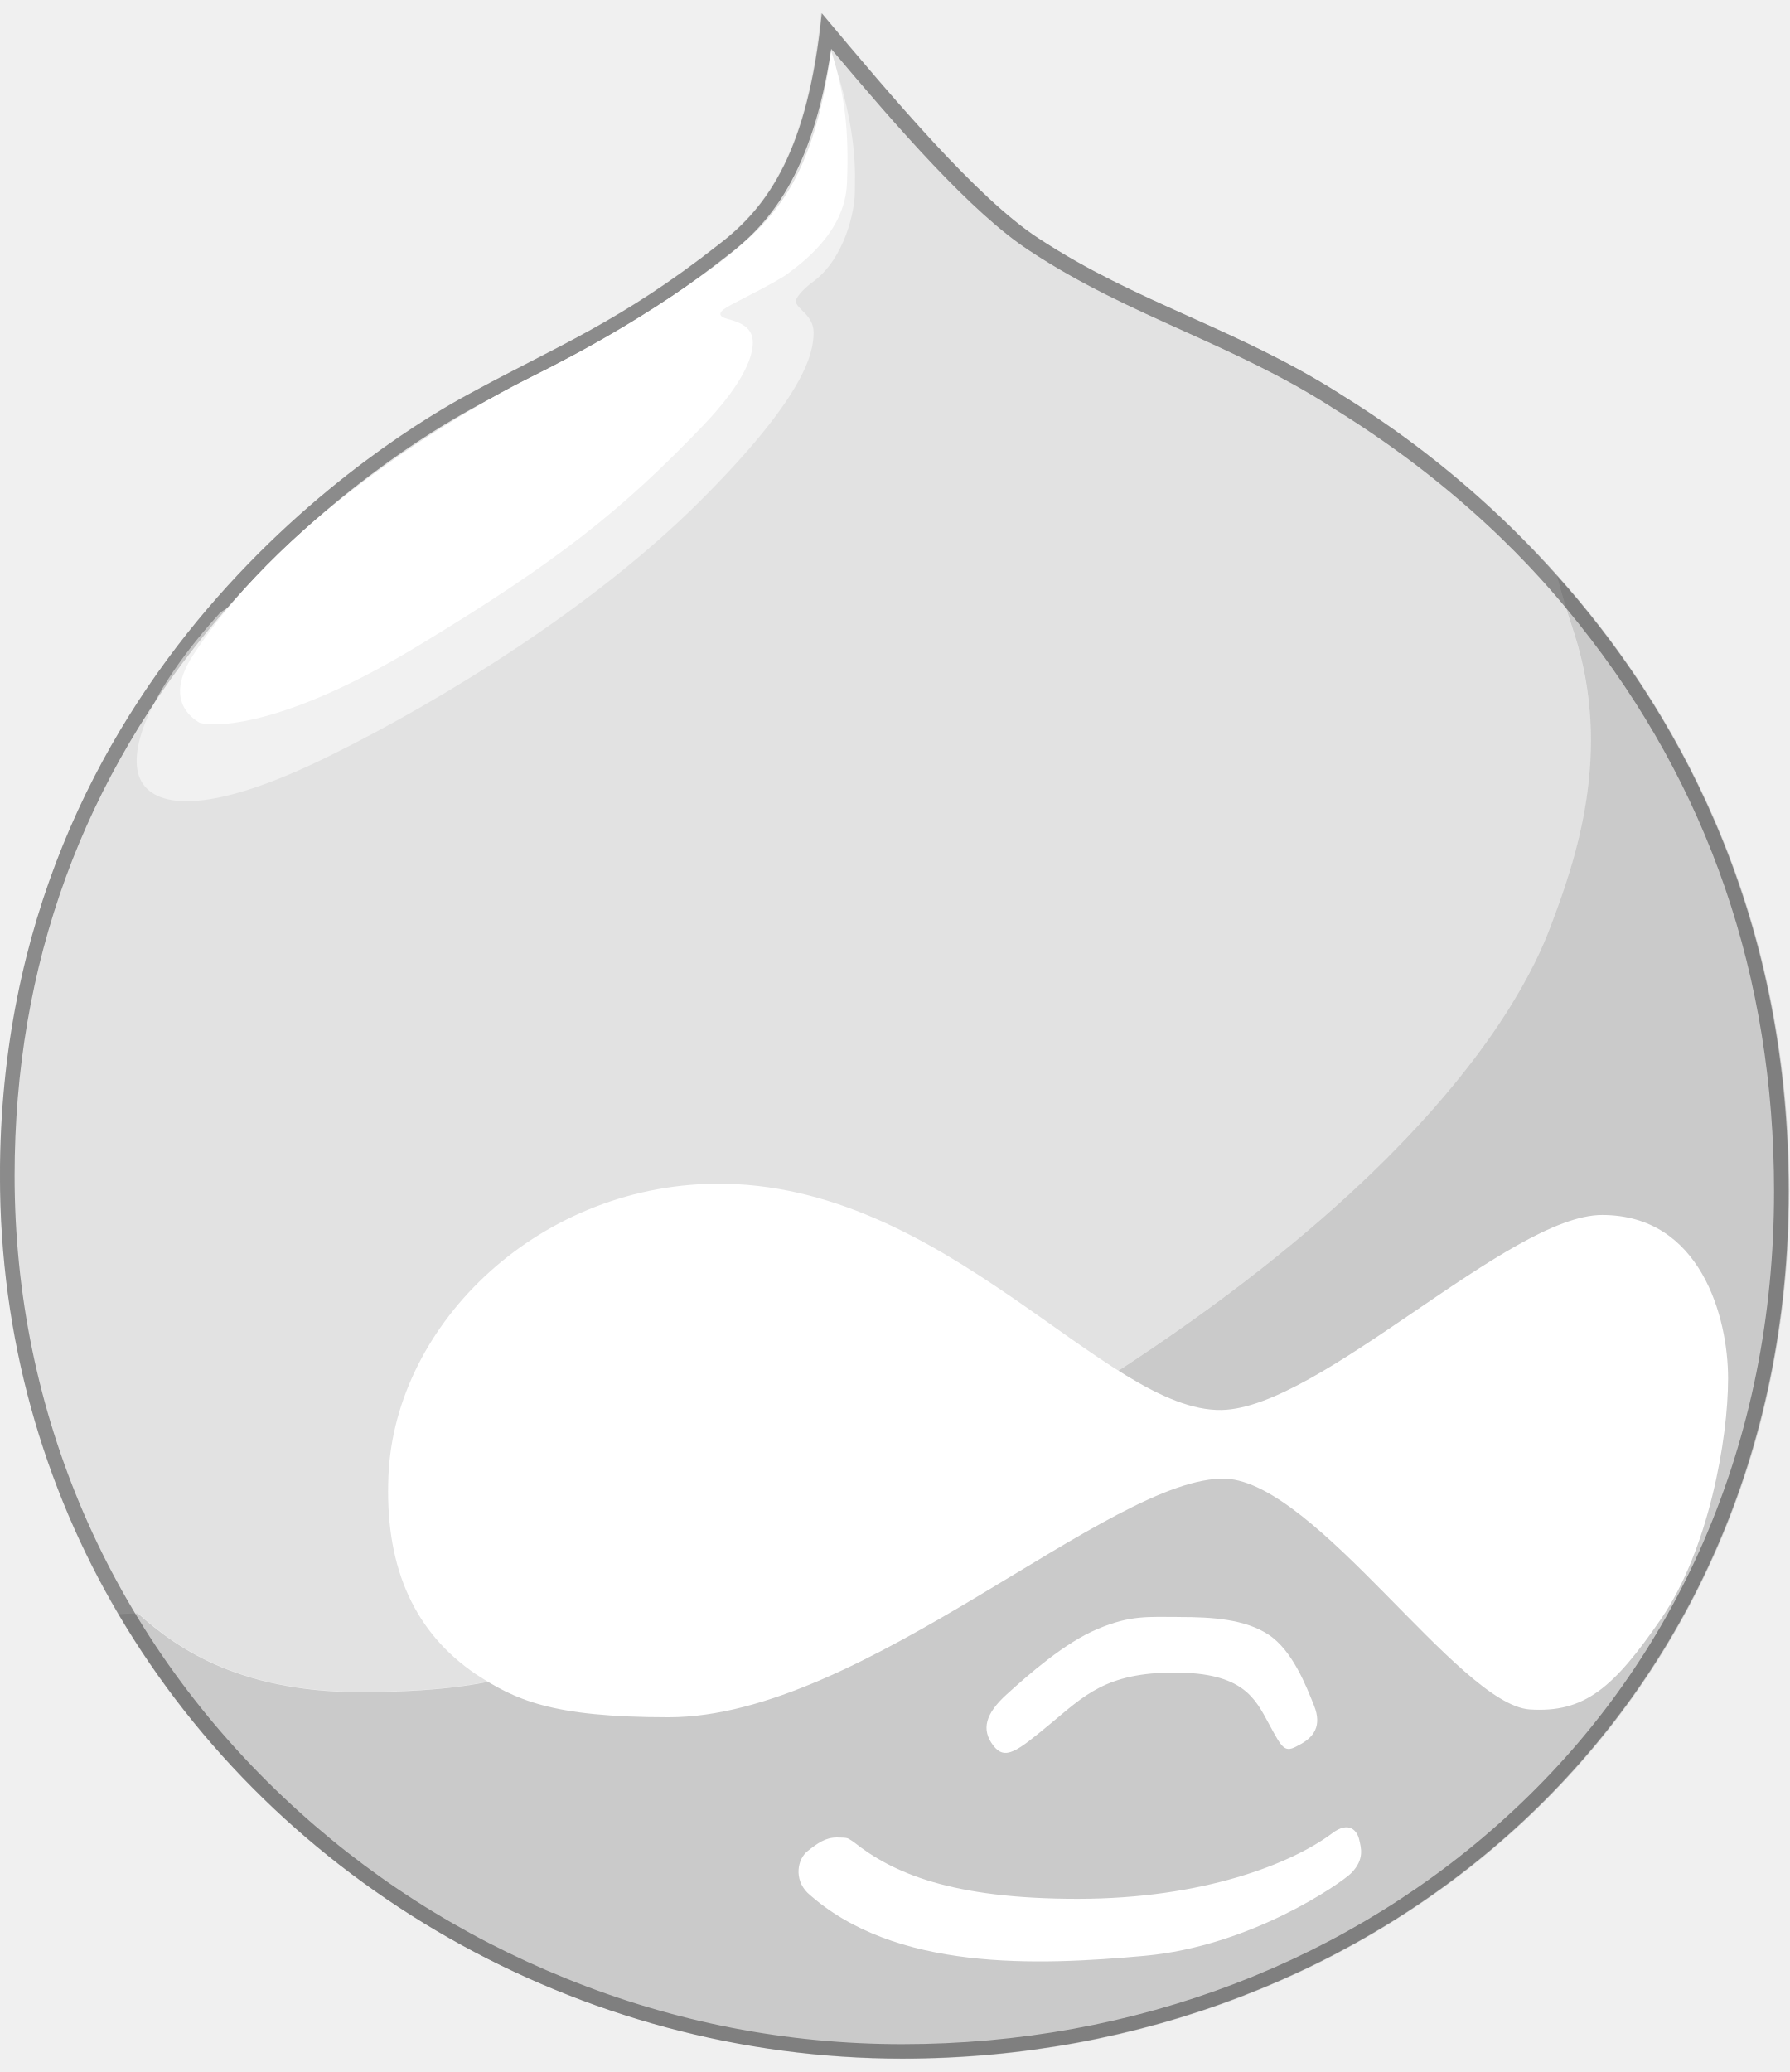
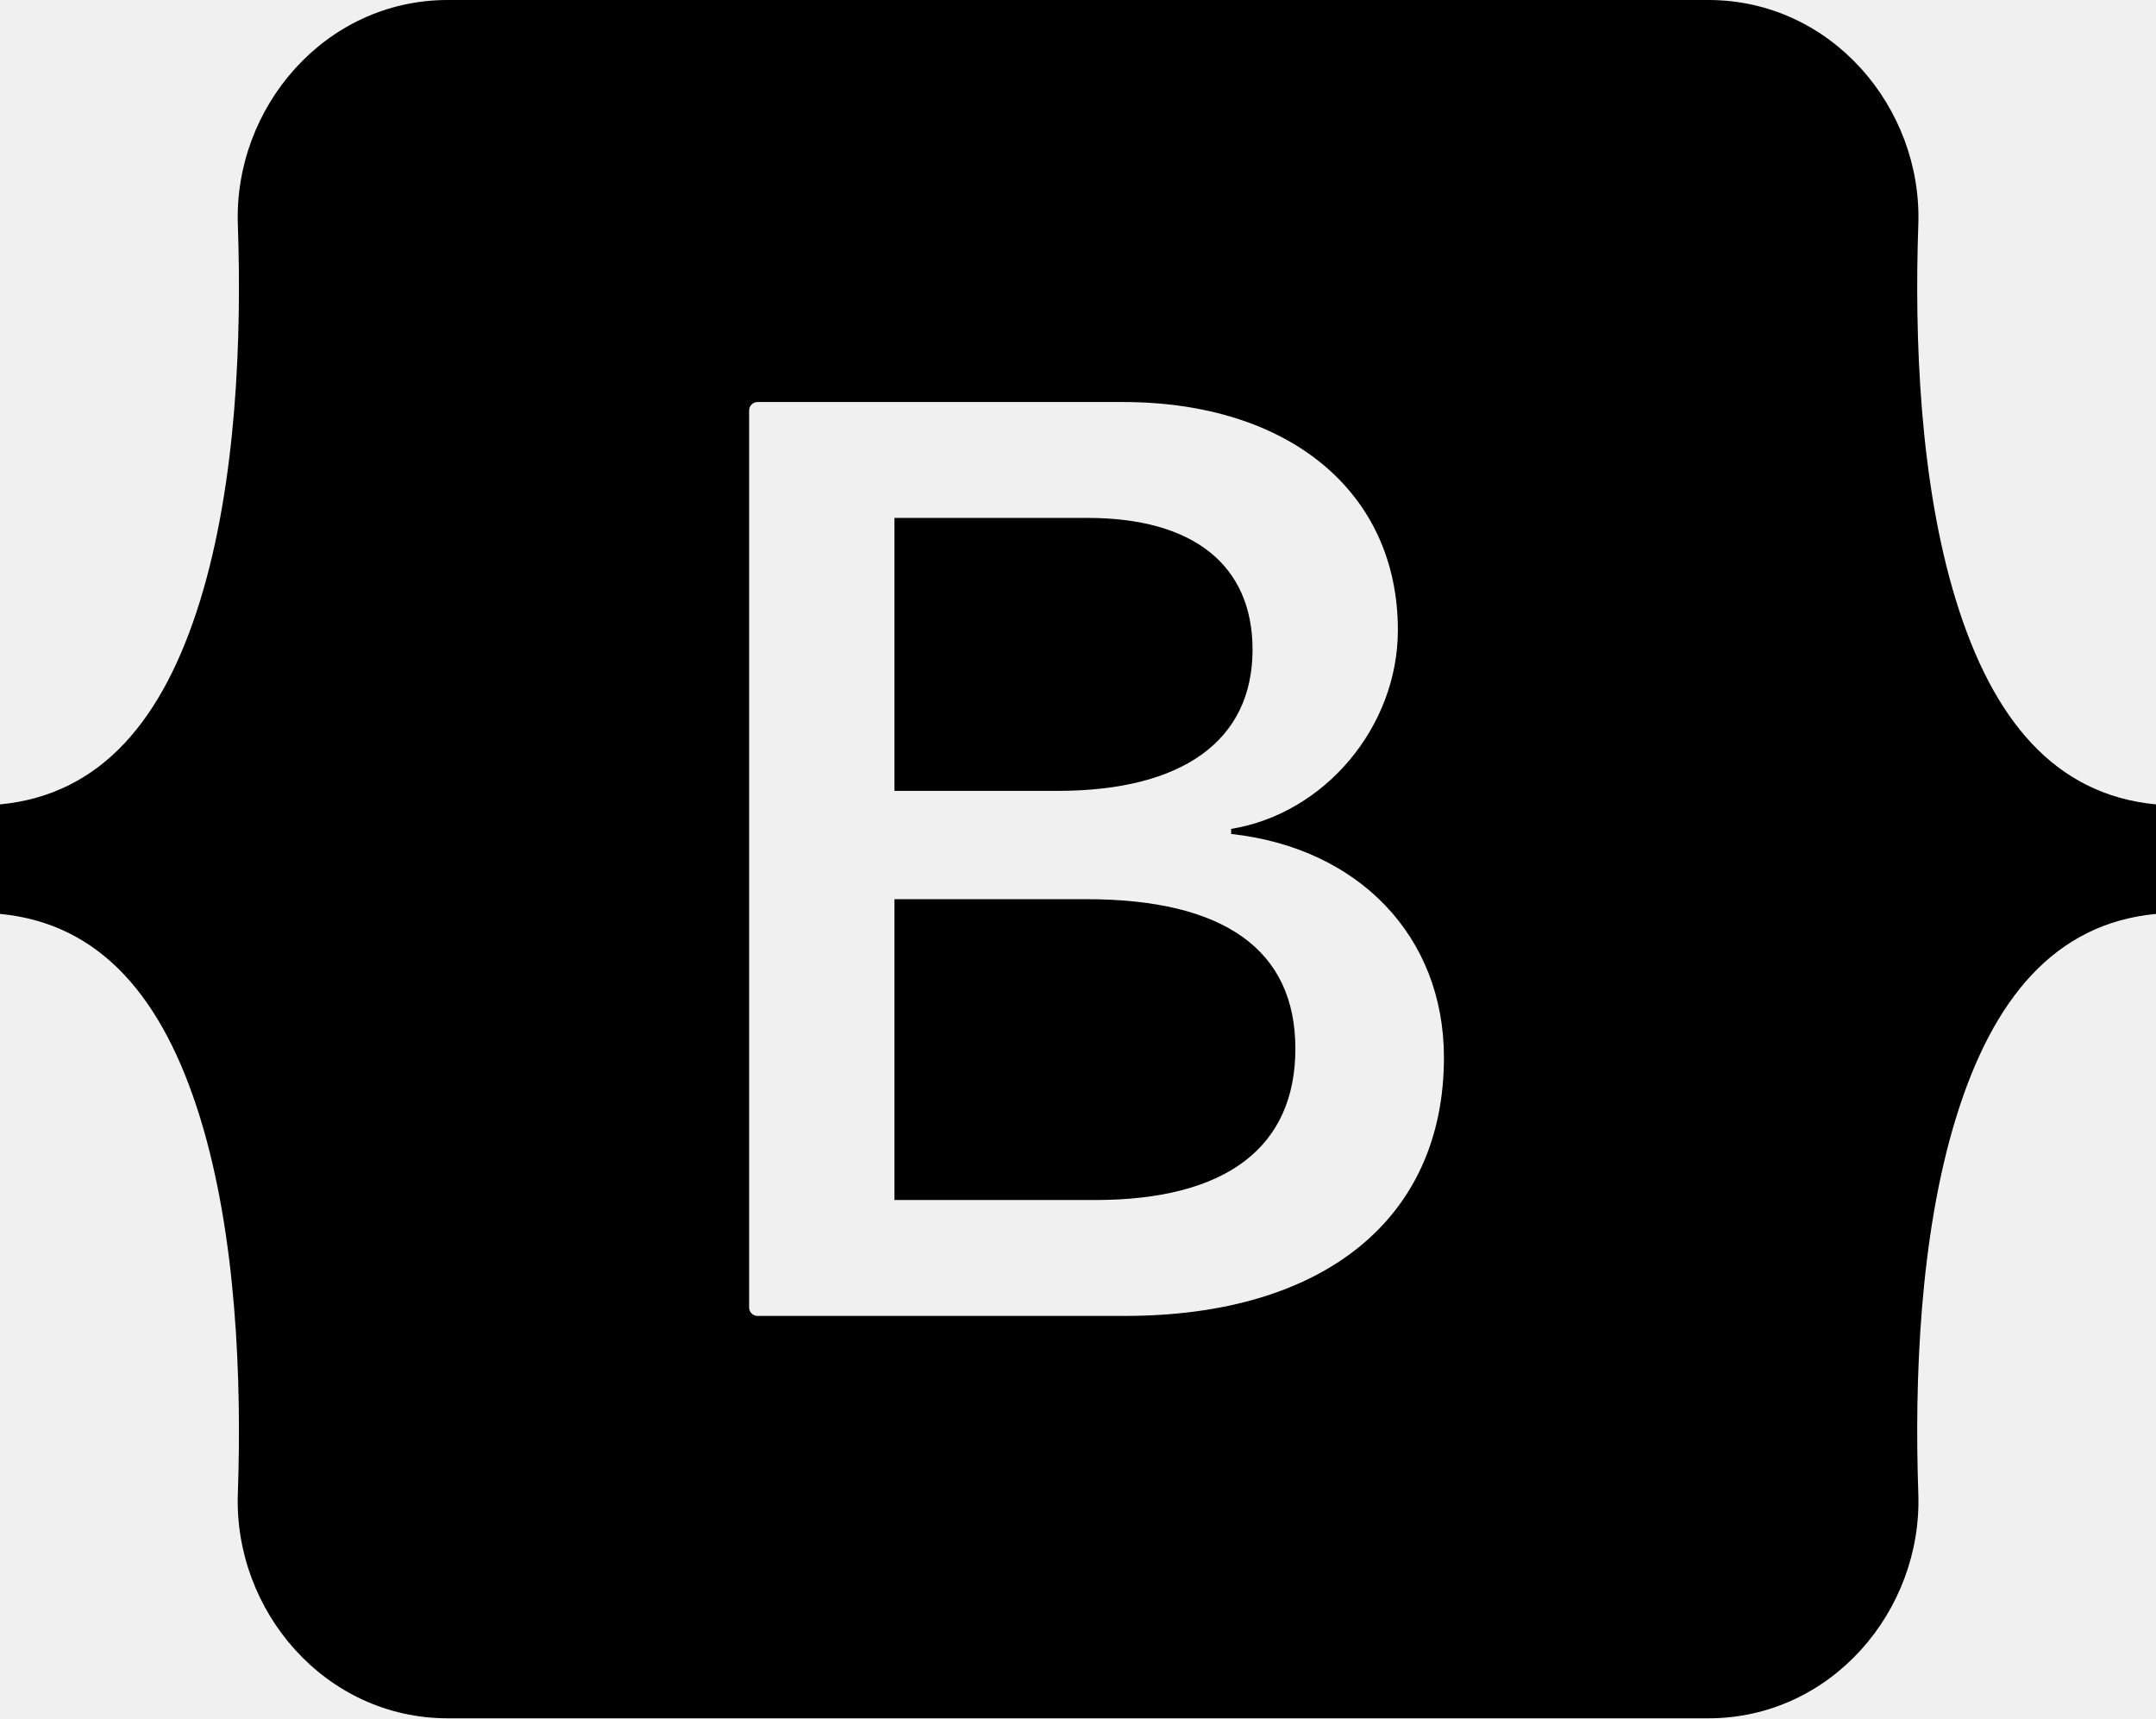
- <svg xmlns="http://www.w3.org/2000/svg" width="57" height="66" viewBox="471.5 467 57 66" enable-background="new 471.5 467 57 66">
-   <path opacity=".2" fill="#303030" d="M528.5 504.965c0 16.634-13.123 27.615-28.24 27.615-10.29 0-19.894-5.523-24.978-14.167l.605-.027c1.313 1.192 3.39 2.58 7.404 2.515 4.77-.064 5.645-.875 9.855-2.756 22.716-10.17 26.925-19.457 27.736-21.59s2.013-5.587.756-9.415c-.242-.737-.42-1.333-.54-1.808-3.018-3.372-6.017-5.225-6.92-5.784-.14-.093-.29-.177-.43-.26l.44.26c2.01 1.247 14.314 8.782 14.314 25.417z" />
-   <path fill="#fff" d="M509.09 518.507c1.006 0 2.077.065 2.83.568.756.503 1.193 1.63 1.445 2.263.25.634 0 1.006-.503 1.258-.438.25-.503.12-.94-.69-.44-.81-.82-1.63-3.01-1.63s-2.887.755-3.948 1.63c-1.062.876-1.443 1.193-1.825.69s-.253-1.006.437-1.63 1.825-1.63 2.888-2.077c1.06-.45 1.62-.383 2.625-.383zm-10.413 7.152c1.257 1.005 3.14 1.825 7.153 1.825 4.015 0 6.836-1.137 8.094-2.077.568-.438.82-.065.875.187.056.25.186.624-.252 1.07-.316.317-3.194 2.33-6.594 2.636-3.4.31-7.964.504-10.73-2.01-.438-.44-.316-1.07 0-1.323.317-.25.568-.438.94-.438.374.008.317.008.513.13z" />
-   <path opacity=".2" fill="#aaa" d="M520.89 496.545c-.81 2.133-5.02 11.42-27.735 21.59-4.21 1.88-5.085 2.69-9.854 2.756-4.013.066-6.09-1.32-7.403-2.514l-.605.028h-.01c-2.393-4.042-3.78-8.783-3.78-13.952 0-7.852 2.97-13.654 6.287-17.687.11-.13.213-.26.325-.382 2.683-3.148 5.55-5.17 7.218-6.203.038-.028.075-.047.112-.065.42-.25.754-.447.987-.568 2.757-1.51 4.77-2.263 7.963-4.77.12-.092.242-.186.354-.288l.008-.01c.875-.754 1.64-1.76 2.18-3.4v-.008c.325-.97.567-2.16.716-3.65l.02.018c2.253 2.69 4.954 5.886 6.89 7.144.69.447 1.38.848 2.068 1.202l.3.15c2.243 1.126 4.507 1.945 6.807 3.333l.428.26c.903.56 3.902 2.412 6.92 5.784.12.475.298 1.07.54 1.807 1.274 3.837.073 7.292-.737 9.425z" />
-   <path opacity=".5" fill="#333" d="M514.176 479.538c-3.26-2.077-6.464-2.887-9.603-4.955-1.938-1.267-4.64-4.47-6.893-7.162-.438 4.332-1.686 6.148-3.26 7.35-3.195 2.515-5.207 3.26-7.963 4.77-2.338 1.256-14.958 8.726-14.958 24.913 0 5.17 1.387 9.91 3.77 13.96 5.077 8.635 14.68 14.158 24.97 14.158 15.126 0 28.24-10.98 28.24-27.614 0-9.127-3.707-15.526-7.386-19.633-3.016-3.382-6.015-5.217-6.918-5.785zm7.627 7.34c4.117 5.15 6.213 11.23 6.213 18.077 0 3.968-.755 7.712-2.245 11.148-1.414 3.25-3.444 6.13-6.053 8.56-5.15 4.806-12.062 7.45-19.475 7.45-3.67 0-7.265-.698-10.692-2.086-3.372-1.36-6.398-3.297-9.016-5.774-5.532-5.225-8.57-12.257-8.57-19.8 0-6.716 2.18-12.695 6.483-17.753 3.288-3.865 6.836-6.007 8.196-6.743.67-.363 1.285-.69 1.89-.997 1.892-.97 3.68-1.89 6.14-3.818 1.312-.997 2.71-2.58 3.305-6.585 2.077 2.468 4.48 5.234 6.314 6.426 1.63 1.08 3.307 1.835 4.918 2.562 1.527.69 3.11 1.406 4.676 2.403l.056.037c4.62 2.84 7.06 5.896 7.86 6.892z" />
-   <path opacity=".5" fill="#fff" d="M497.98 468.678c.874 2.58.753 3.893.753 4.452 0 .56-.307 2.077-1.313 2.832-.438.317-.568.568-.568.624 0 .25.568.438.568 1.006 0 .69-.317 2.077-3.642 5.393-3.325 3.316-8.103 6.278-11.8 8.103-3.698 1.826-5.468 1.686-5.97.81s.185-2.83 2.514-5.392l9.667-6.278 9.164-6.398.503-2.44" />
-   <path fill="#fff" d="M497.98 468.613c-.57 4.145-1.826 5.393-3.512 6.715-2.83 2.133-5.588 3.446-6.212 3.763-1.63.82-7.535 4.08-10.608 8.784-.94 1.444 0 2.012.186 2.133.187.12 2.33.372 6.9-2.385 4.574-2.757 6.595-4.387 9.175-7.078 1.377-1.444 1.573-2.263 1.573-2.636 0-.438-.316-.624-.82-.754-.25-.065-.316-.187 0-.373.317-.186 1.622-.82 1.938-1.07.318-.25 1.827-1.257 1.882-2.887.065-1.63-.056-2.766-.503-4.21zm-14.112 45.628c.065-4.898 4.648-9.472 10.422-9.536 7.348-.065 12.424 7.283 16.13 7.208 3.14-.064 9.166-6.212 12.118-6.212 3.14 0 4.014 3.26 4.014 5.206 0 1.938-.623 5.458-2.133 7.656-1.51 2.198-2.44 3.008-4.2 2.888-2.264-.187-6.78-7.21-9.67-7.35-3.64-.12-11.547 7.6-17.75 7.6-3.763 0-4.9-.567-6.147-1.378-1.92-1.312-2.85-3.315-2.785-6.08z" />
+ <svg xmlns="http://www.w3.org/2000/svg" width="512" height="408">
+   <path d="M106.342 0c-29.214 0-50.827 25.58-49.86 53.32.927 26.647-.278 61.165-8.966 89.31C38.802 170.862 24.07 188.707 0 191v26c24.069 2.293 38.802 20.138 47.516 48.37 8.688 28.145 9.893 62.663 8.965 89.311C55.515 382.42 77.128 408 106.342 408h299.353c29.214 0 50.827-25.58 49.861-53.319-.928-26.648.277-61.166 8.964-89.311 8.715-28.232 23.411-46.077 47.48-48.37v-26c-24.069-2.293-38.765-20.138-47.48-48.37-8.687-28.145-9.892-62.663-8.964-89.31C456.522 25.58 434.909 0 405.695 0H106.342zm236.559 251.102c0 38.197-28.501 61.355-75.798 61.355h-87.202a2 2 0 01-2-2v-213a2 2 0 012-2h86.74c39.439 0 65.322 21.354 65.322 54.138 0 23.008-17.409 43.61-39.594 47.219v1.203c30.196 3.309 50.532 24.212 50.532 53.085zm-84.58-128.125h-45.91v64.814h38.669c29.888 0 46.373-12.03 46.373-33.535 0-20.151-14.174-31.279-39.132-31.279zm-45.91 90.53v71.431h47.605c31.12 0 47.605-12.482 47.605-35.941 0-23.46-16.947-35.49-49.608-35.49h-45.602z" />
</svg>
